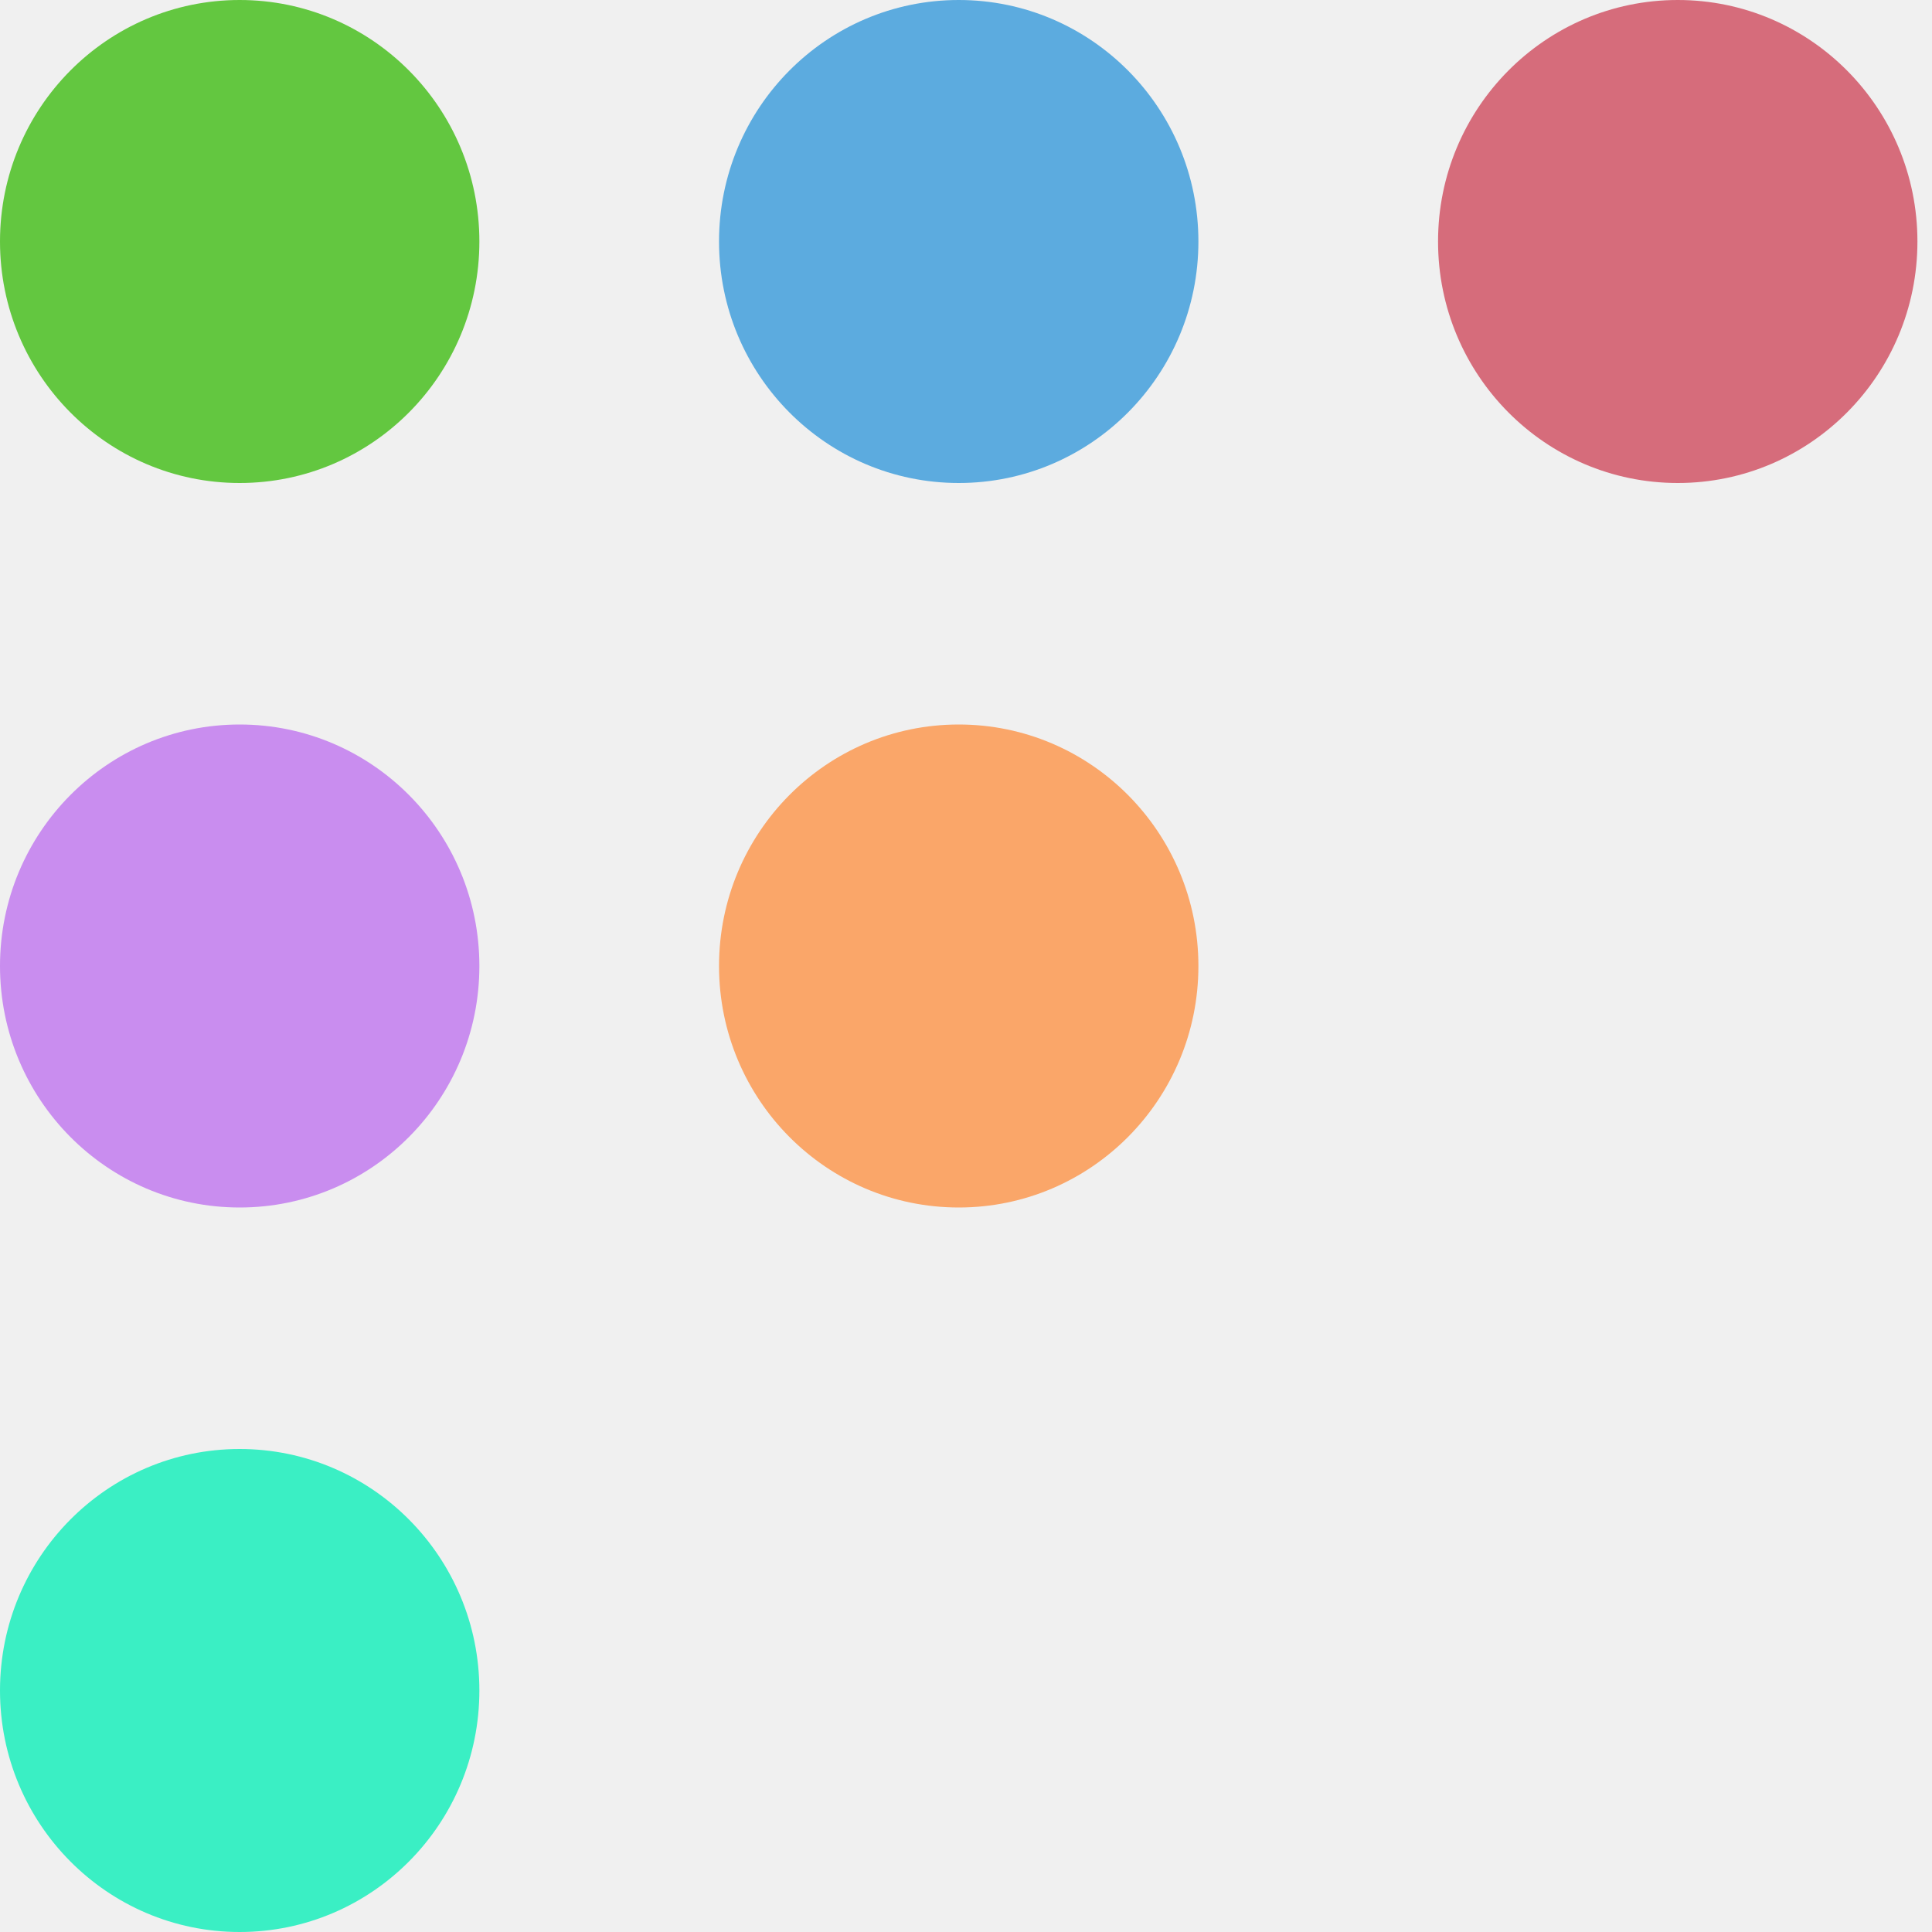
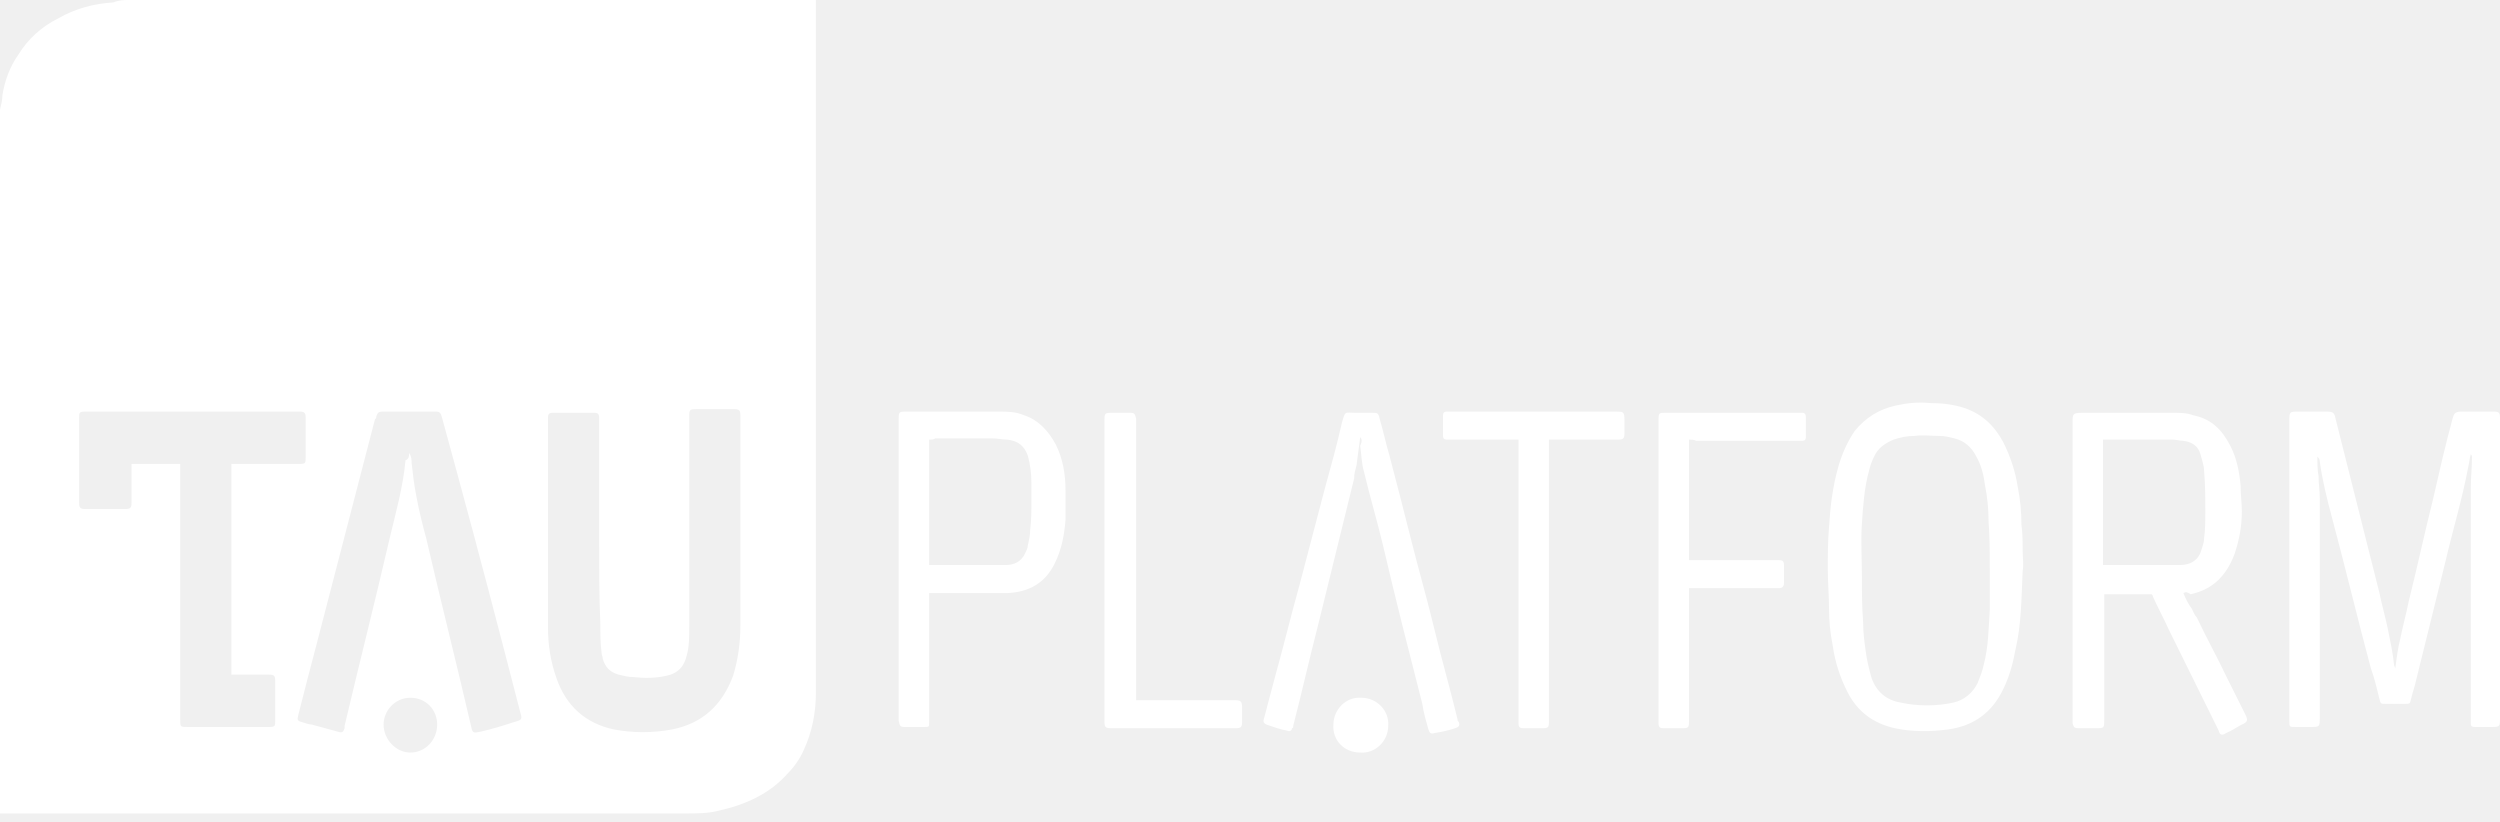
- <svg xmlns="http://www.w3.org/2000/svg" width="24" height="24" viewBox="0 0 24 24" fill="none">
-   <path d="M2.977 6C4.622 6 5.955 4.657 5.955 3C5.955 1.343 4.622 0 2.977 0C1.333 0 0 1.343 0 3C0 4.657 1.333 6 2.977 6Z" fill="#63C740" />
-   <path d="M11.91 6C13.554 6 14.887 4.657 14.887 3C14.887 1.343 13.554 0 11.91 0C10.265 0 8.932 1.343 8.932 3C8.932 4.657 10.265 6 11.91 6Z" fill="#5CABDF" />
-   <path d="M20.842 6C22.486 6 23.819 4.657 23.819 3C23.819 1.343 22.486 0 20.842 0C19.197 0 17.864 1.343 17.864 3C17.864 4.657 19.197 6 20.842 6Z" fill="#D66C7B" />
-   <path d="M2.977 15C4.622 15 5.955 13.657 5.955 12C5.955 10.343 4.622 9 2.977 9C1.333 9 0 10.343 0 12C0 13.657 1.333 15 2.977 15Z" fill="#C98DEF" />
-   <path d="M11.91 15C13.554 15 14.887 13.657 14.887 12C14.887 10.343 13.554 9 11.91 9C10.265 9 8.932 10.343 8.932 12C8.932 13.657 10.265 15 11.91 15Z" fill="#FAA669" />
-   <path d="M2.977 24C4.622 24 5.955 22.657 5.955 21C5.955 19.343 4.622 18 2.977 18C1.333 18 0 19.343 0 21C0 22.657 1.333 24 2.977 24Z" fill="#3AEFC4" />
+ <svg xmlns="http://www.w3.org/2000/svg" version="1.1" id="Layer_1" x="0px" y="0px" viewBox="0 0 205.3 67.5" style="enable-background:new 0 0 205.3 67.5;" xml:space="preserve">
+   <style type="text/css">
+ 	.st0{fill:#FFFFFF;}
+ </style>
+   <g>
+     <path class="st0" d="M0,9c0.1-0.4,0.2-0.8,0.2-1.2c0.2-1.2,0.6-2.3,1.3-3.3c0.8-1.3,1.9-2.3,3.3-3c1.4-0.8,2.9-1.2,4.5-1.3   C9.8,0,10.2,0,10.6,0c18.6,0,37.2,0,55.8,0c0.2,0,0.4,0,0.6,0c0,0.1,0,0.2,0,0.3s0,0.2,0,0.4c0,18.7,0,37.5,0,56.2   c0,1.6-0.3,3.2-1,4.7c-0.3,0.7-0.8,1.4-1.3,1.9c-1.5,1.7-3.5,2.6-5.8,3.1c-0.8,0.2-1.7,0.2-2.5,0.2c-18.6,0-37.2,0-55.8,0   c-0.2,0-0.4,0-0.6,0C0,47.6,0,28.3,0,9z M49.2,43.8c0-3.1,0-6.2,0-9.2c0-0.1,0-0.2,0-0.3c0-0.3-0.1-0.4-0.4-0.4c-0.5,0-1,0-1.5,0   c-0.6,0-1.3,0-1.9,0c-0.3,0-0.4,0.1-0.4,0.4v0.1c0,5.7,0,11.4,0,17.1c0,1.4,0.2,2.8,0.7,4.2c0.8,2.3,2.4,3.7,4.7,4.2   c1.6,0.3,3.2,0.3,4.8,0c2.5-0.5,4.1-2,5-4.4c0.4-1.3,0.6-2.7,0.6-4.1c0-4.5,0-9,0-13.6c0-1.2,0-2.4,0-3.7c0-0.4-0.1-0.5-0.5-0.5   c-1,0-2,0-3,0c-0.7,0-0.7,0-0.7,0.7c0,5.7,0,11.5,0,17.2c0,0.8,0,1.6-0.2,2.3c-0.2,0.9-0.7,1.5-1.7,1.7c-0.9,0.2-1.8,0.2-2.7,0.1   c-0.4,0-0.8-0.1-1.2-0.2c-0.7-0.2-1.1-0.6-1.3-1.3c0-0.2-0.1-0.3-0.1-0.5c-0.1-0.8-0.1-1.5-0.1-2.3C49.2,49,49.2,46.4,49.2,43.8z    M19,38.1c0.2,0,0.3,0,0.5,0c1.7,0,3.4,0,5.1,0c0.5,0,0.5-0.1,0.5-0.5c0-1.1,0-2.2,0-3.3c0-0.4-0.1-0.5-0.5-0.5   c-5.9,0-11.7,0-17.6,0c-0.5,0-0.5,0.1-0.5,0.5c0,2.3,0,4.7,0,7c0,0.4,0.1,0.5,0.5,0.5c1.1,0,2.2,0,3.3,0c0.4,0,0.5-0.1,0.5-0.5   c0-0.9,0-1.8,0-2.7c0-0.1,0-0.3,0-0.5c1.3,0,2.6,0,4,0c0,0.1,0,0.2,0,0.3c0,0.9,0,1.8,0,2.8c0,6,0,11.9,0,17.9c0,0.6,0,0.6,0.6,0.6   c2.2,0,4.5,0,6.7,0c0.5,0,0.5-0.1,0.5-0.5c0-1.1,0-2.2,0-3.3c0-0.4-0.1-0.5-0.5-0.5c-0.9,0-1.8,0-2.7,0c-0.1,0-0.3,0-0.4,0   C19,49.6,19,43.9,19,38.1z M33.6,37.2C33.7,37.2,33.7,37.2,33.6,37.2c0.2,0.3,0.2,0.6,0.2,0.8c0.1,0.9,0.2,1.8,0.4,2.8   c0.2,1.1,0.5,2.3,0.8,3.4c1.2,5.2,2.5,10.3,3.7,15.5c0.1,0.5,0.2,0.5,0.7,0.4c0.9-0.2,1.9-0.5,2.8-0.8c0.7-0.2,0.7-0.2,0.5-0.9   c-1.7-6.6-3.4-13.1-5.2-19.7c-0.4-1.5-0.8-2.9-1.2-4.4c-0.1-0.4-0.2-0.5-0.5-0.5c-1.5,0-3,0-4.4,0c-0.3,0-0.4,0.1-0.5,0.4   c0,0.1,0,0.2-0.1,0.2c-1.6,6.2-3.2,12.3-4.8,18.5c-0.5,1.9-1,3.8-1.5,5.8c-0.1,0.4-0.1,0.5,0.3,0.6c0.3,0.1,0.6,0.2,0.8,0.2   c0.7,0.2,1.5,0.4,2.2,0.6c0.3,0.1,0.4,0,0.5-0.3c0-0.1,0-0.1,0-0.2c1.2-5.1,2.5-10.2,3.7-15.4c0.5-2.1,1.1-4.2,1.3-6.4   C33.6,37.7,33.6,37.4,33.6,37.2z M31.5,59.5c0,1.2,1,2.3,2.2,2.3c1.2,0,2.2-1,2.2-2.3c0-1.2-0.9-2.2-2.2-2.2   C32.4,57.3,31.5,58.4,31.5,59.5z" />
+     <path class="st0" d="M190.3,37.5c0,0.5,0,1.1,0.1,1.6c0,0.6,0.1,1.2,0.1,1.8c0,6,0,12,0,18c0,0.8,0,0.8-0.8,0.8c-0.4,0-0.8,0-1.2,0   c-0.5,0-0.5,0-0.5-0.5c0-0.1,0-0.1,0-0.2c0-8.1,0-16.3,0-24.4c0-0.8,0-0.8,0.8-0.8s1.5,0,2.3,0c0.5,0,0.6,0.1,0.7,0.6   c1.2,4.8,2.4,9.5,3.6,14.3c0.2,1,0.5,2,0.7,3s0.4,1.9,0.5,2.9c0,0.1,0.1,0.2,0.1,0.3c0.1-0.8,0.2-1.6,0.4-2.4   c0.2-1,0.5-2.1,0.7-3.1c0.7-2.8,1.3-5.6,2-8.4c0.5-2.2,1-4.4,1.6-6.6c0.1-0.4,0.2-0.6,0.7-0.6c0.9,0,1.8,0,2.7,0   c0.4,0,0.5,0.1,0.5,0.5c0,0.1,0,0.2,0,0.2c0,8.2,0,16.3,0,24.5c0,0.6,0,0.7-0.6,0.7c-0.5,0-0.9,0-1.4,0c-0.4,0-0.4-0.1-0.4-0.4   c0-0.1,0-0.2,0-0.3c0-6.3,0-12.6,0-18.9c0-0.9,0.1-1.7,0.1-2.6c0,0,0-0.1-0.1-0.2c-0.1,0.3-0.1,0.6-0.2,1c-0.5,2.7-1.3,5.3-1.9,7.9   c-0.8,3.2-1.6,6.5-2.4,9.7c-0.1,0.5-0.3,1-0.4,1.5c-0.1,0.4-0.1,0.4-0.5,0.4c-0.5,0-1,0-1.6,0c-0.4,0-0.4,0-0.5-0.4   c-0.2-0.8-0.4-1.7-0.7-2.5c-1.1-4.1-2.1-8.3-3.2-12.4c-0.4-1.5-0.8-3.1-1-4.6C190.5,37.7,190.4,37.6,190.3,37.5   C190.4,37.5,190.4,37.5,190.3,37.5z" />
+     <path class="st0" d="M179.3,48.7c0.2,0.5,0.4,0.9,0.7,1.3c0.1,0.2,0.2,0.5,0.4,0.7c0.8,1.7,1.7,3.3,2.5,5c0.5,1,1,2,1.5,3   c0.2,0.4,0.2,0.6-0.3,0.8c-0.4,0.2-0.8,0.5-1.3,0.7c-0.3,0.2-0.5,0.2-0.6-0.2c-1.4-2.8-2.7-5.5-4.1-8.3c-0.4-0.9-0.9-1.8-1.3-2.7   c0-0.1-0.1-0.2-0.1-0.2c-1.3,0-2.6,0-3.9,0c0,0.2,0,0.3,0,0.5c0,3.3,0,6.6,0,9.8c0,0.7,0,0.7-0.7,0.7c-0.5,0-0.9,0-1.4,0   c-0.4,0-0.4-0.1-0.5-0.4c0-0.1,0-0.2,0-0.3c0-8.1,0-16.3,0-24.4c0-0.7,0-0.8,0.8-0.8c2.5,0,5,0,7.5,0c0.5,0,1.1,0,1.6,0.2   c1.5,0.3,2.4,1.2,3.1,2.6c0.5,1,0.7,2.1,0.8,3.2c0,0.7,0.1,1.4,0.1,2.1c0,1.2-0.2,2.3-0.6,3.5c-0.3,0.8-0.7,1.5-1.3,2.1   s-1.4,1-2.3,1.2C179.6,48.6,179.5,48.6,179.3,48.7z M172.7,46.4c0.1,0,0.3,0,0.4,0c2,0,3.9,0,5.9,0c1,0,1.6-0.5,1.8-1.3   c0.1-0.3,0.2-0.6,0.2-0.9c0.1-0.7,0.1-1.5,0.1-2.2c0-1.1,0-2.2-0.1-3.3c0-0.5-0.2-1-0.3-1.4c-0.2-0.7-0.7-1-1.4-1.1   c-0.3,0-0.6-0.1-0.9-0.1c-1.8,0-3.6,0-5.4,0c-0.1,0-0.2,0-0.3,0C172.7,39.6,172.7,43,172.7,46.4z" />
+     <path class="st0" d="M150.1,46.8c0-1.3,0-2.4,0.1-3.5c0.1-1.7,0.3-3.4,0.8-5.1c0.3-1,0.7-1.9,1.3-2.8c0.9-1.1,2-1.8,3.4-2.1   c0.9-0.2,1.8-0.3,2.8-0.2c0.9,0,1.9,0.1,2.8,0.4c1.5,0.5,2.5,1.5,3.2,2.8c0.6,1.2,1,2.4,1.2,3.7c0.2,1,0.3,2,0.3,3.1   c0.1,0.7,0.1,1.4,0.1,2.1c0,0.6,0.1,1.2,0,1.7c-0.1,2.2-0.1,4.4-0.6,6.5c-0.2,1.1-0.5,2.2-1,3.2c-0.9,1.9-2.4,3-4.5,3.3   c-1.5,0.2-3,0.2-4.4-0.1c-1.8-0.4-3.1-1.4-3.9-3c-0.6-1.2-1-2.4-1.2-3.8c-0.2-1-0.3-2-0.3-3C150.2,49,150.1,47.8,150.1,46.8z    M163.4,46.7L163.4,46.7c0-1.3,0-2.6-0.1-3.9c0-1-0.1-2-0.3-3c-0.1-0.8-0.3-1.6-0.7-2.3c-0.4-0.8-1-1.3-1.8-1.5   c-0.4-0.1-0.8-0.2-1.2-0.2c-0.7,0-1.4-0.1-2.1,0c-0.6,0-1.1,0.1-1.7,0.3c-0.7,0.3-1.3,0.7-1.6,1.4c-0.2,0.4-0.3,0.7-0.4,1.1   c-0.4,1.4-0.5,2.9-0.6,4.4c-0.1,1.4,0,2.9,0,4.4c0,1.2,0,2.4,0.1,3.7c0,0.8,0.1,1.6,0.2,2.3c0.1,0.8,0.3,1.6,0.5,2.3   c0.4,1.1,1.2,1.8,2.4,2c1.4,0.3,2.9,0.3,4.3,0c0.9-0.2,1.6-0.8,2-1.6c0.2-0.5,0.4-1,0.5-1.5c0.4-1.5,0.4-3,0.5-4.5   C163.4,48.9,163.4,47.8,163.4,46.7z" />
+     <path class="st0" d="M76.3,48.7c0,0.2,0,0.4,0,0.5c0,3.3,0,6.5,0,9.8c0,0.1,0,0.2,0,0.3c0,0.4,0,0.4-0.4,0.4c-0.5,0-1.1,0-1.6,0   c-0.4,0-0.4-0.1-0.5-0.5c0-0.1,0-0.2,0-0.2c0-8.2,0-16.3,0-24.5c0-0.7,0-0.7,0.7-0.7c2.5,0,5,0,7.5,0c0.7,0,1.4,0,2.1,0.3   c1.2,0.4,2,1.3,2.6,2.4c0.6,1.2,0.8,2.5,0.8,3.8c0,0.8,0,1.6,0,2.4c-0.1,1.2-0.3,2.4-0.9,3.6c-0.8,1.6-2.1,2.3-3.8,2.4   c-2,0-4,0-6,0C76.6,48.7,76.5,48.7,76.3,48.7z M76.3,36.1c0,3.5,0,6.9,0,10.3c0.1,0,0.1,0,0.1,0c2.1,0,4.1,0,6.2,0   c0.7,0,1.3-0.3,1.6-1c0.1-0.2,0.2-0.4,0.2-0.6c0.1-0.4,0.2-0.9,0.2-1.3c0.1-0.8,0.1-1.6,0.1-2.5c0-0.4,0-0.8,0-1.3   c0-0.8-0.1-1.6-0.3-2.3c-0.3-0.8-0.8-1.2-1.7-1.3c-0.4,0-0.8-0.1-1.2-0.1c-1.6,0-3.2,0-4.7,0C76.7,36.1,76.5,36.1,76.3,36.1z" />
+     <path class="st0" d="M111.7,35.9c-0.1,0.8-0.2,1.5-0.3,2.3c-0.1,0.4-0.2,0.7-0.2,1.1c-1,4.1-2,8.1-3,12.2c-0.7,2.7-1.3,5.4-2,8.1   c0,0.1,0,0.2-0.1,0.2c0,0.2-0.2,0.3-0.4,0.2c-0.6-0.1-1.1-0.3-1.7-0.5c-0.2-0.1-0.3-0.2-0.2-0.5c0.3-1.1,0.6-2.3,0.9-3.4   c0.7-2.5,1.3-5,2-7.5c0.7-2.7,1.4-5.3,2.1-8c0.5-1.8,1-3.6,1.4-5.4c0.3-1,0.2-0.8,1.1-0.8c0.5,0,1,0,1.4,0s0.5,0,0.6,0.5   c0.3,1,0.5,2,0.8,3c0.6,2.3,1.2,4.6,1.8,7s1.3,4.8,1.9,7.3c0.6,2.5,1.3,4.9,1.9,7.4c0,0.1,0,0.1,0.1,0.2c0.1,0.3,0,0.4-0.3,0.5   c-0.6,0.2-1.1,0.3-1.7,0.4c-0.3,0.1-0.4,0-0.5-0.3c-0.2-0.7-0.4-1.4-0.5-2.1c-1.1-4.3-2.2-8.6-3.2-12.9c-0.5-2.1-1.1-4.1-1.6-6.2   c-0.2-0.7-0.2-1.4-0.3-2.1C111.9,36.2,111.8,36,111.7,35.9C111.8,35.9,111.7,35.9,111.7,35.9z" />
+     <path class="st0" d="M138.7,36.1c0,3.3,0,6.6,0,9.9c0.1,0,0.3,0,0.4,0c2.2,0,4.4,0,6.7,0c0.1,0,0.2,0,0.3,0c0.3,0,0.4,0.1,0.4,0.4   c0,0.5,0,1,0,1.5c0,0.3-0.2,0.4-0.4,0.4c-0.1,0-0.2,0-0.3,0c-2.2,0-4.4,0-6.6,0c-0.1,0-0.3,0-0.5,0c0,0.2,0,0.4,0,0.5   c0,3.4,0,6.8,0,10.3c0,0.7,0,0.7-0.7,0.7c-0.5,0-0.9,0-1.4,0c-0.3,0-0.4-0.1-0.4-0.4c0-0.1,0-0.2,0-0.2c0-8.2,0-16.4,0-24.6   c0-0.1,0-0.1,0-0.2c0-0.5,0.1-0.5,0.5-0.5c2.2,0,4.3,0,6.5,0c1.5,0,2.9,0,4.4,0c0.1,0,0.2,0,0.4,0s0.3,0.1,0.3,0.4c0,0.5,0,1,0,1.6   c0,0.2-0.1,0.3-0.3,0.3c-0.1,0-0.2,0-0.3,0c-2.8,0-5.6,0-8.4,0C139.1,36.1,138.9,36.1,138.7,36.1z" />
+     <path class="st0" d="M127.2,36.1c0,0.2,0,0.4,0,0.6c0,7.5,0,14.9,0,22.4c0,0.7,0,0.7-0.7,0.7c-0.5,0-1,0-1.4,0   c-0.3,0-0.4-0.1-0.4-0.4c0-0.1,0-0.2,0-0.4c0-7.4,0-14.9,0-22.3c0-0.2,0-0.4,0-0.6c-0.2,0-0.3,0-0.5,0c-1.7,0-3.4,0-5.1,0   c-0.1,0-0.2,0-0.3,0c-0.2,0-0.3-0.1-0.3-0.3c0-0.6,0-1.1,0-1.7c0-0.2,0.1-0.3,0.3-0.3c0.1,0,0.2,0,0.4,0c4.5,0,9,0,13.5,0   c0.6,0,0.7,0,0.7,0.7c0,0.4,0,0.7,0,1.1c0,0.4-0.1,0.5-0.5,0.5c-1.7,0-3.5,0-5.2,0C127.5,36.1,127.4,36.1,127.2,36.1z" />
+     <path class="st0" d="M93.3,57.5c0.2,0,0.4,0,0.5,0c2.5,0,5.1,0,7.6,0c0.5,0,0.6,0.1,0.6,0.6c0,0.4,0,0.8,0,1.2s-0.1,0.5-0.5,0.5   c-3.4,0-6.8,0-10.3,0c-0.4,0-0.5-0.1-0.5-0.5c0-0.1,0-0.2,0-0.2c0-8.2,0-16.3,0-24.5c0-0.7,0-0.7,0.7-0.7c0.5,0,0.9,0,1.4,0   c0.4,0,0.4,0.1,0.5,0.5c0,0.1,0,0.2,0,0.3c0,7.4,0,14.9,0,22.3C93.3,57.1,93.3,57.3,93.3,57.5z" />
+     <path class="st0" d="M111.7,61.8c-1.3,0-2.3-1-2.2-2.3c0-1.2,1-2.3,2.3-2.2c1.3,0,2.3,1.1,2.2,2.3C114,60.9,112.9,61.9,111.7,61.8z   " />
+   </g>
</svg>
